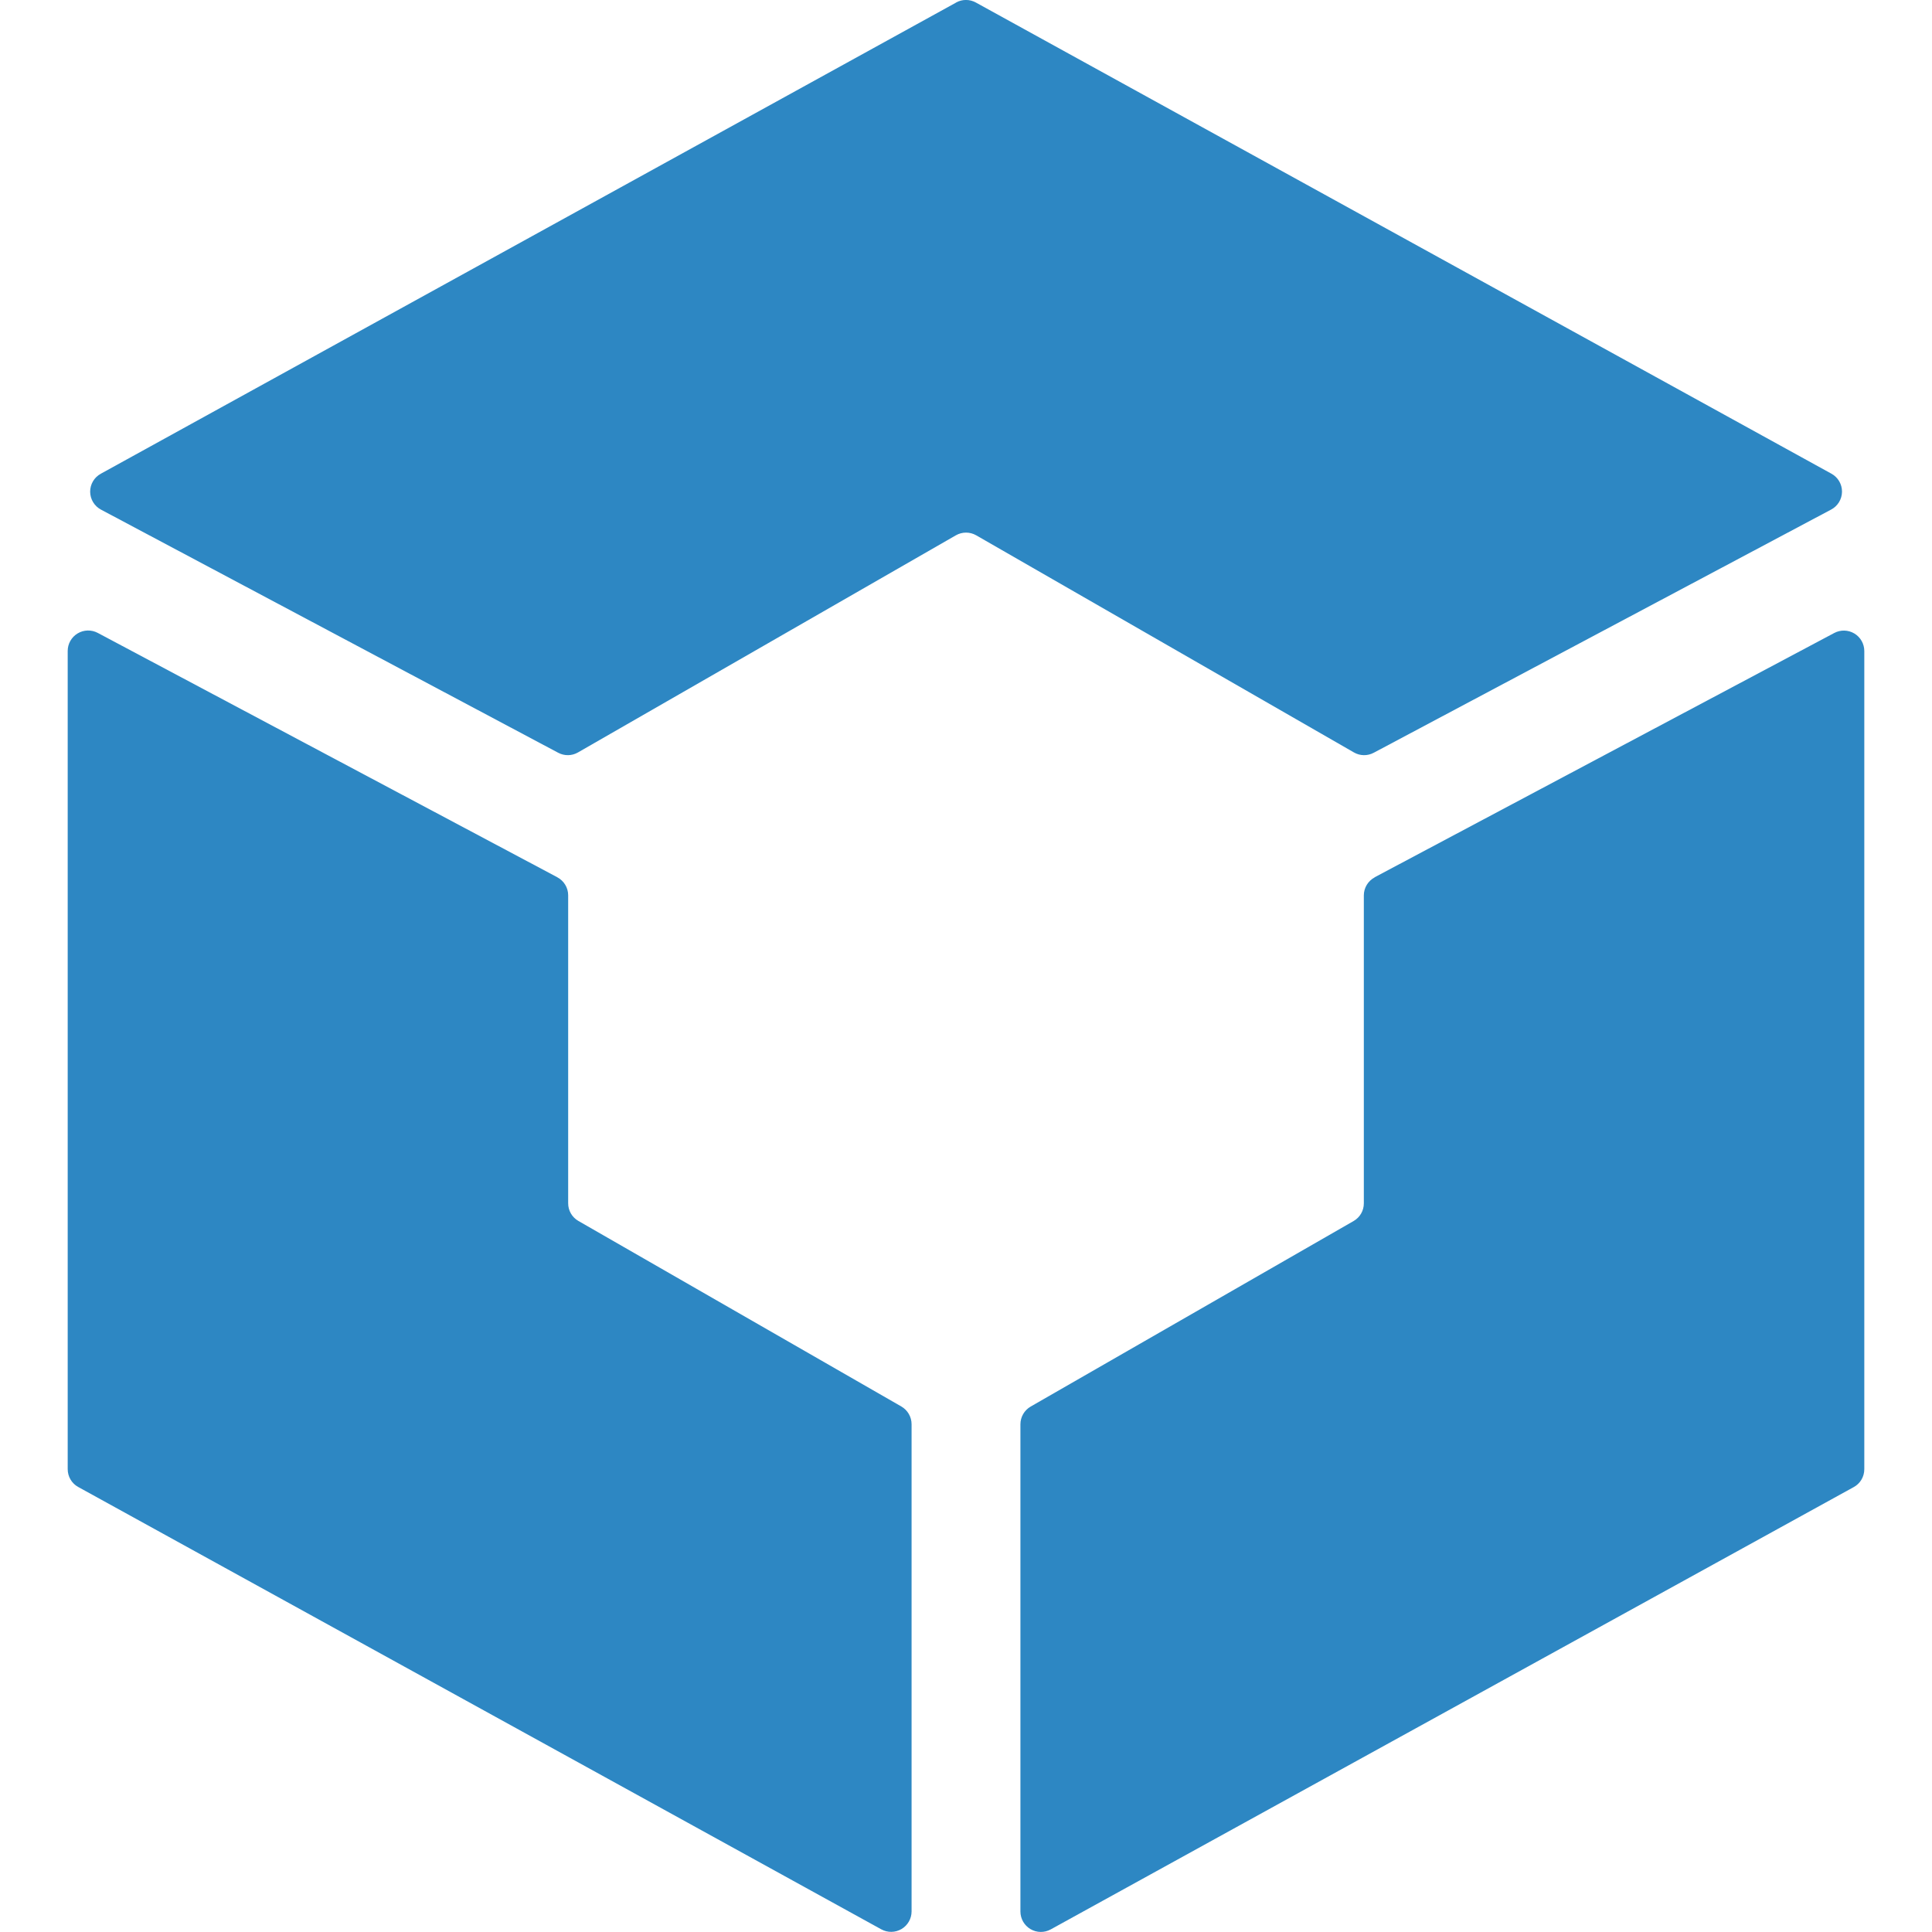
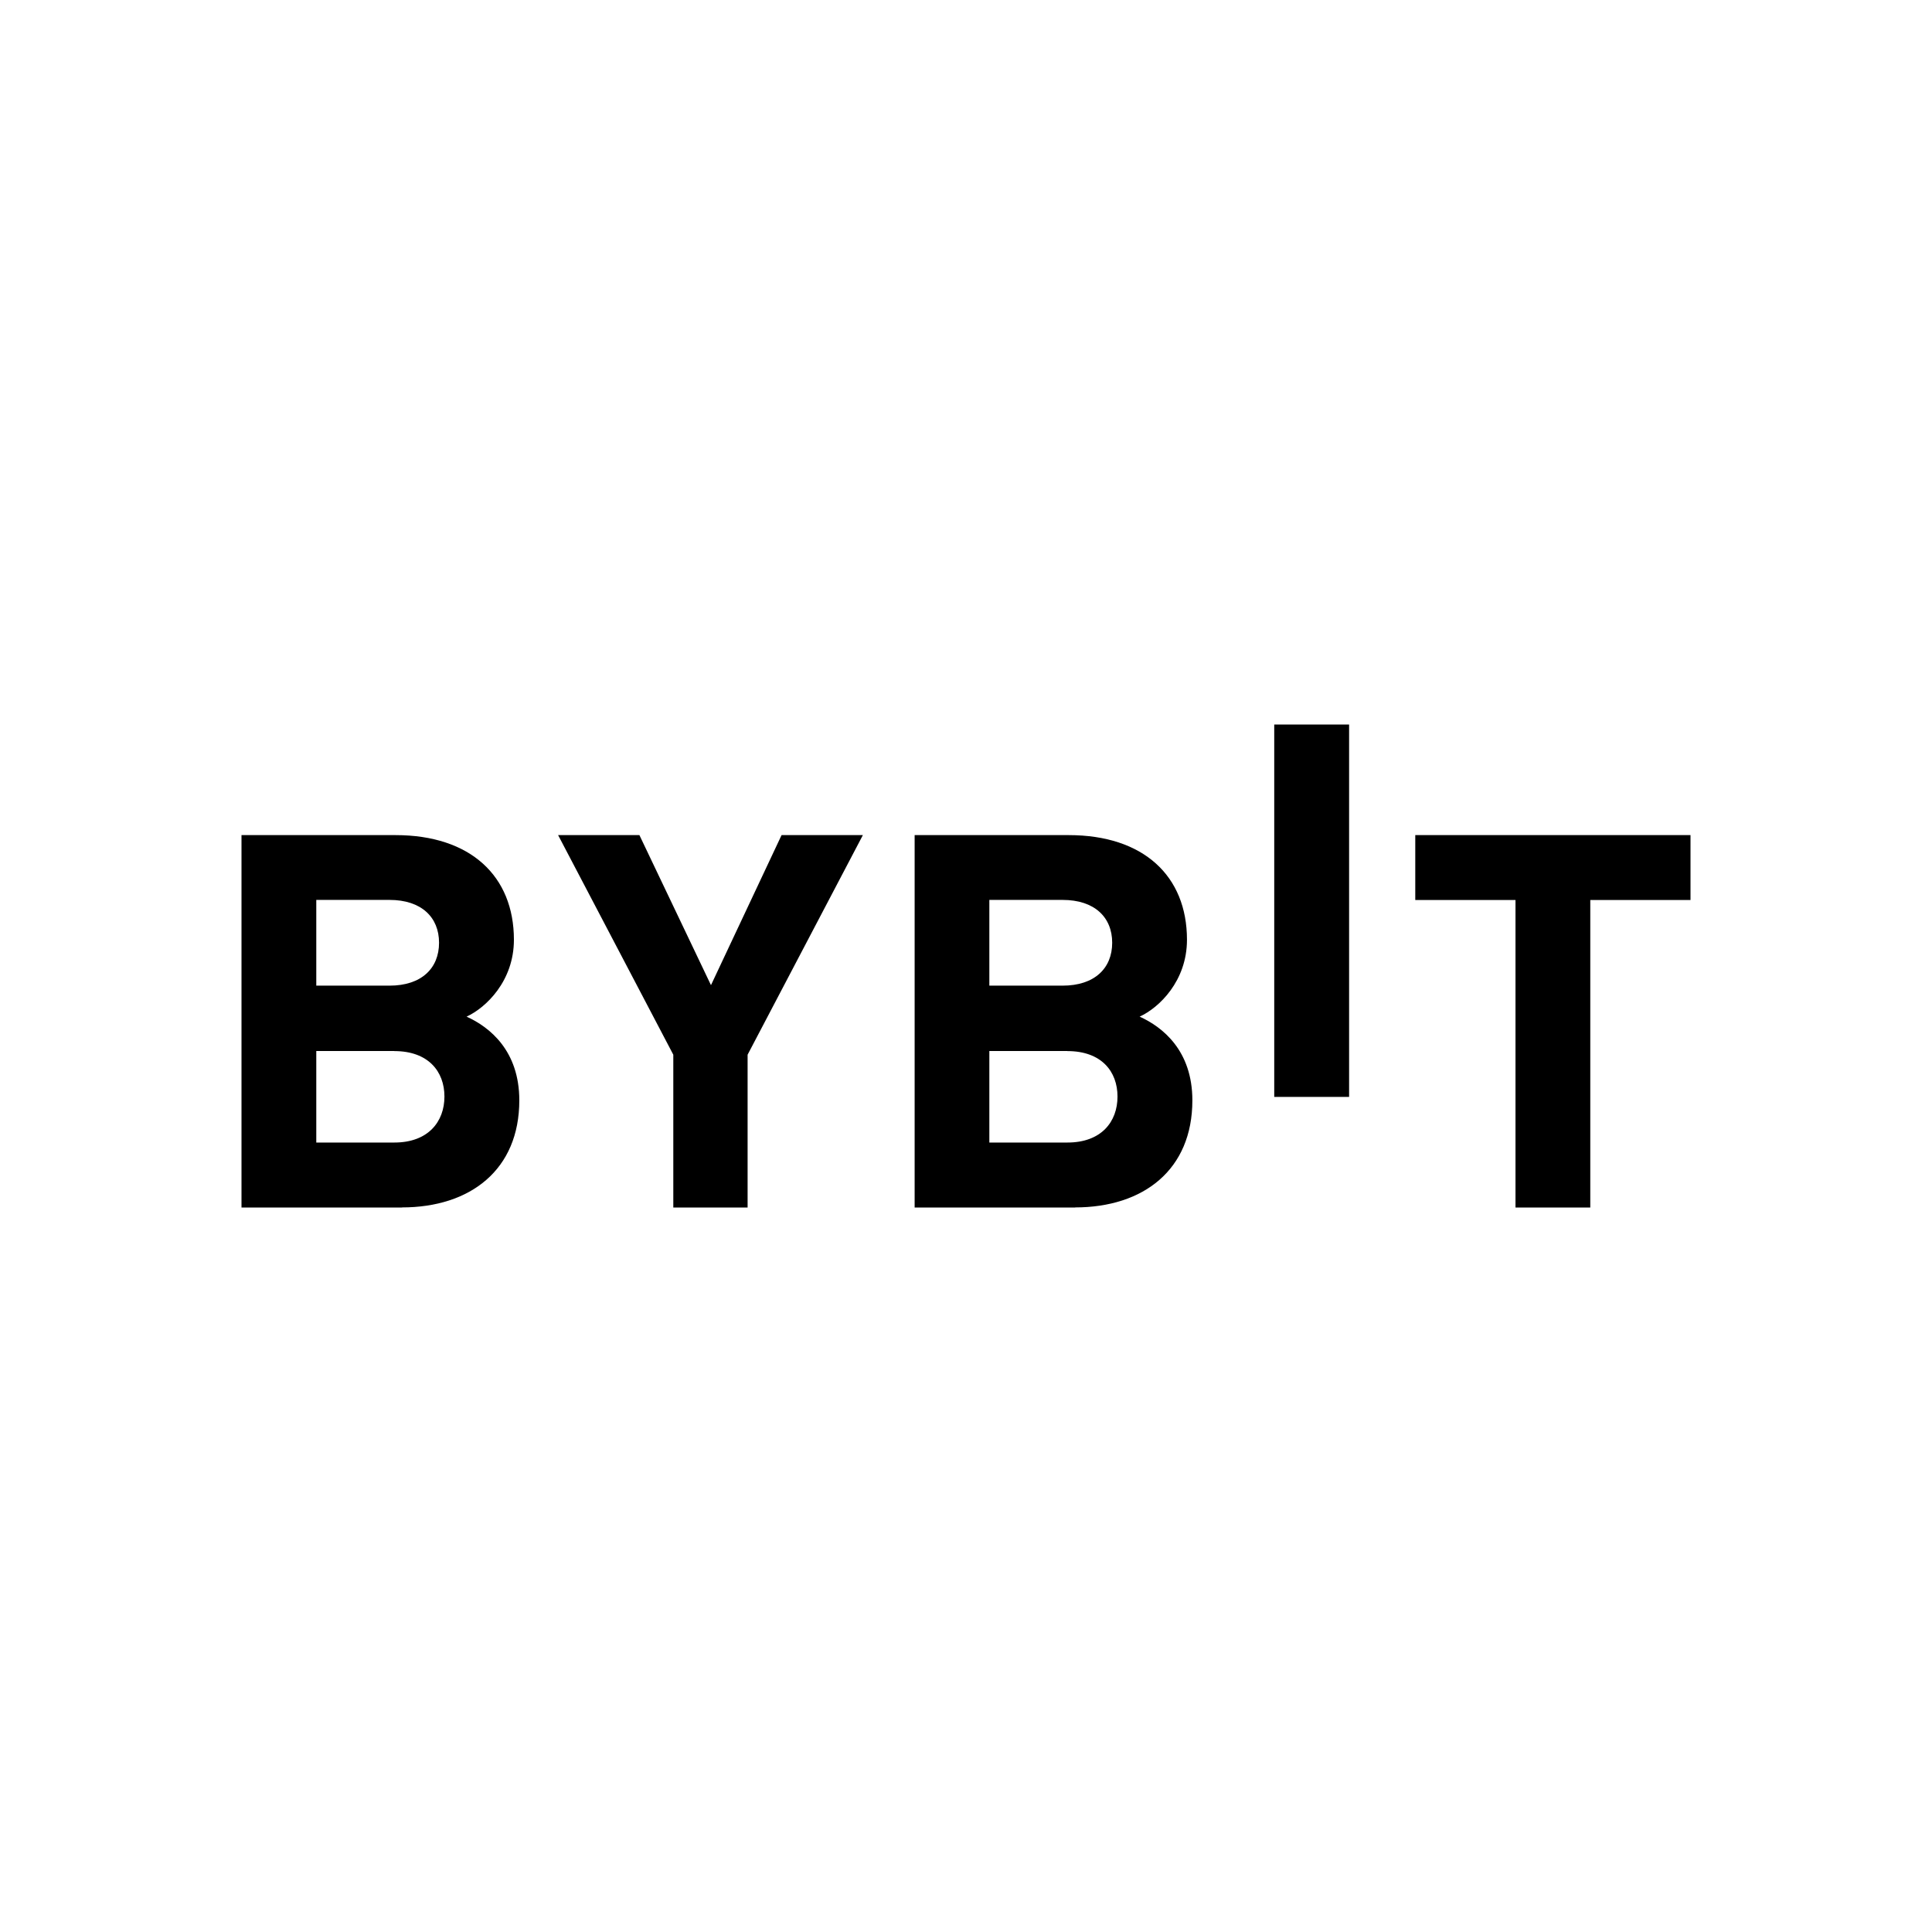
- <svg xmlns="http://www.w3.org/2000/svg" fill="#2D87C3" role="img" viewBox="0 0 24 24">
-   <path d="M11.877.032 1.252 5.885a.253.253 0 0 0 .003.446l5.679 3.02c.077.041.17.04.246-.004l4.694-2.697a.254.254 0 0 1 .253 0l4.692 2.697a.253.253 0 0 0 .246.004l5.682-3.021a.253.253 0 0 0 .003-.446L12.122.031a.254.254 0 0 0-.245 0ZM6.924 10.898l-5.71-3.036a.254.254 0 0 0-.373.224V18.25c0 .093.05.178.131.222l9.976 5.495a.254.254 0 0 0 .376-.222v-6.053a.255.255 0 0 0-.127-.22l-4.012-2.305a.252.252 0 0 1-.127-.22v-3.825a.253.253 0 0 0-.135-.224Zm10.152 0 5.71-3.035a.254.254 0 0 1 .373.224v10.164c0 .093-.05.178-.131.222l-9.976 5.495a.254.254 0 0 1-.376-.222v-6.053c0-.091.049-.175.127-.22l4.012-2.305a.252.252 0 0 0 .127-.22v-3.825c0-.094.052-.18.135-.224Z" />
+ <svg xmlns="http://www.w3.org/2000/svg" width="1em" height="1em" viewBox="0 0 24 24">
+   <path fill="currentColor" d="M15.829 13.626V9h.93v4.626zM4.993 15H3v-4.626h1.913c.93 0 1.471.507 1.471 1.3c0 .513-.348.845-.588.955c.287.13.655.423.655 1.04c0 .863-.609 1.33-1.458 1.33m-.154-3.82h-.91v1.065h.91c.395 0 .615-.214.615-.533c0-.317-.22-.532-.615-.532m.06 1.877h-.97v1.137h.97c.42 0 .622-.259.622-.571s-.201-.565-.622-.565zm4.388.046V15h-.923v-1.898l-1.431-2.728h1.01l.889 1.864l.877-1.864h1.01zM13.355 15h-1.993v-4.626h1.913c.93 0 1.47.507 1.47 1.3c0 .513-.347.845-.588.955c.287.13.655.423.655 1.04c0 .863-.608 1.33-1.457 1.33m-.155-3.82h-.91v1.065h.91c.395 0 .616-.214.616-.533c0-.317-.22-.532-.616-.532m.06 1.877h-.97v1.137h.97c.422 0 .622-.259.622-.571s-.2-.565-.622-.565zm6.495-1.876V15h-.929v-3.82h-1.245v-.806H21v.806z" />
</svg>
